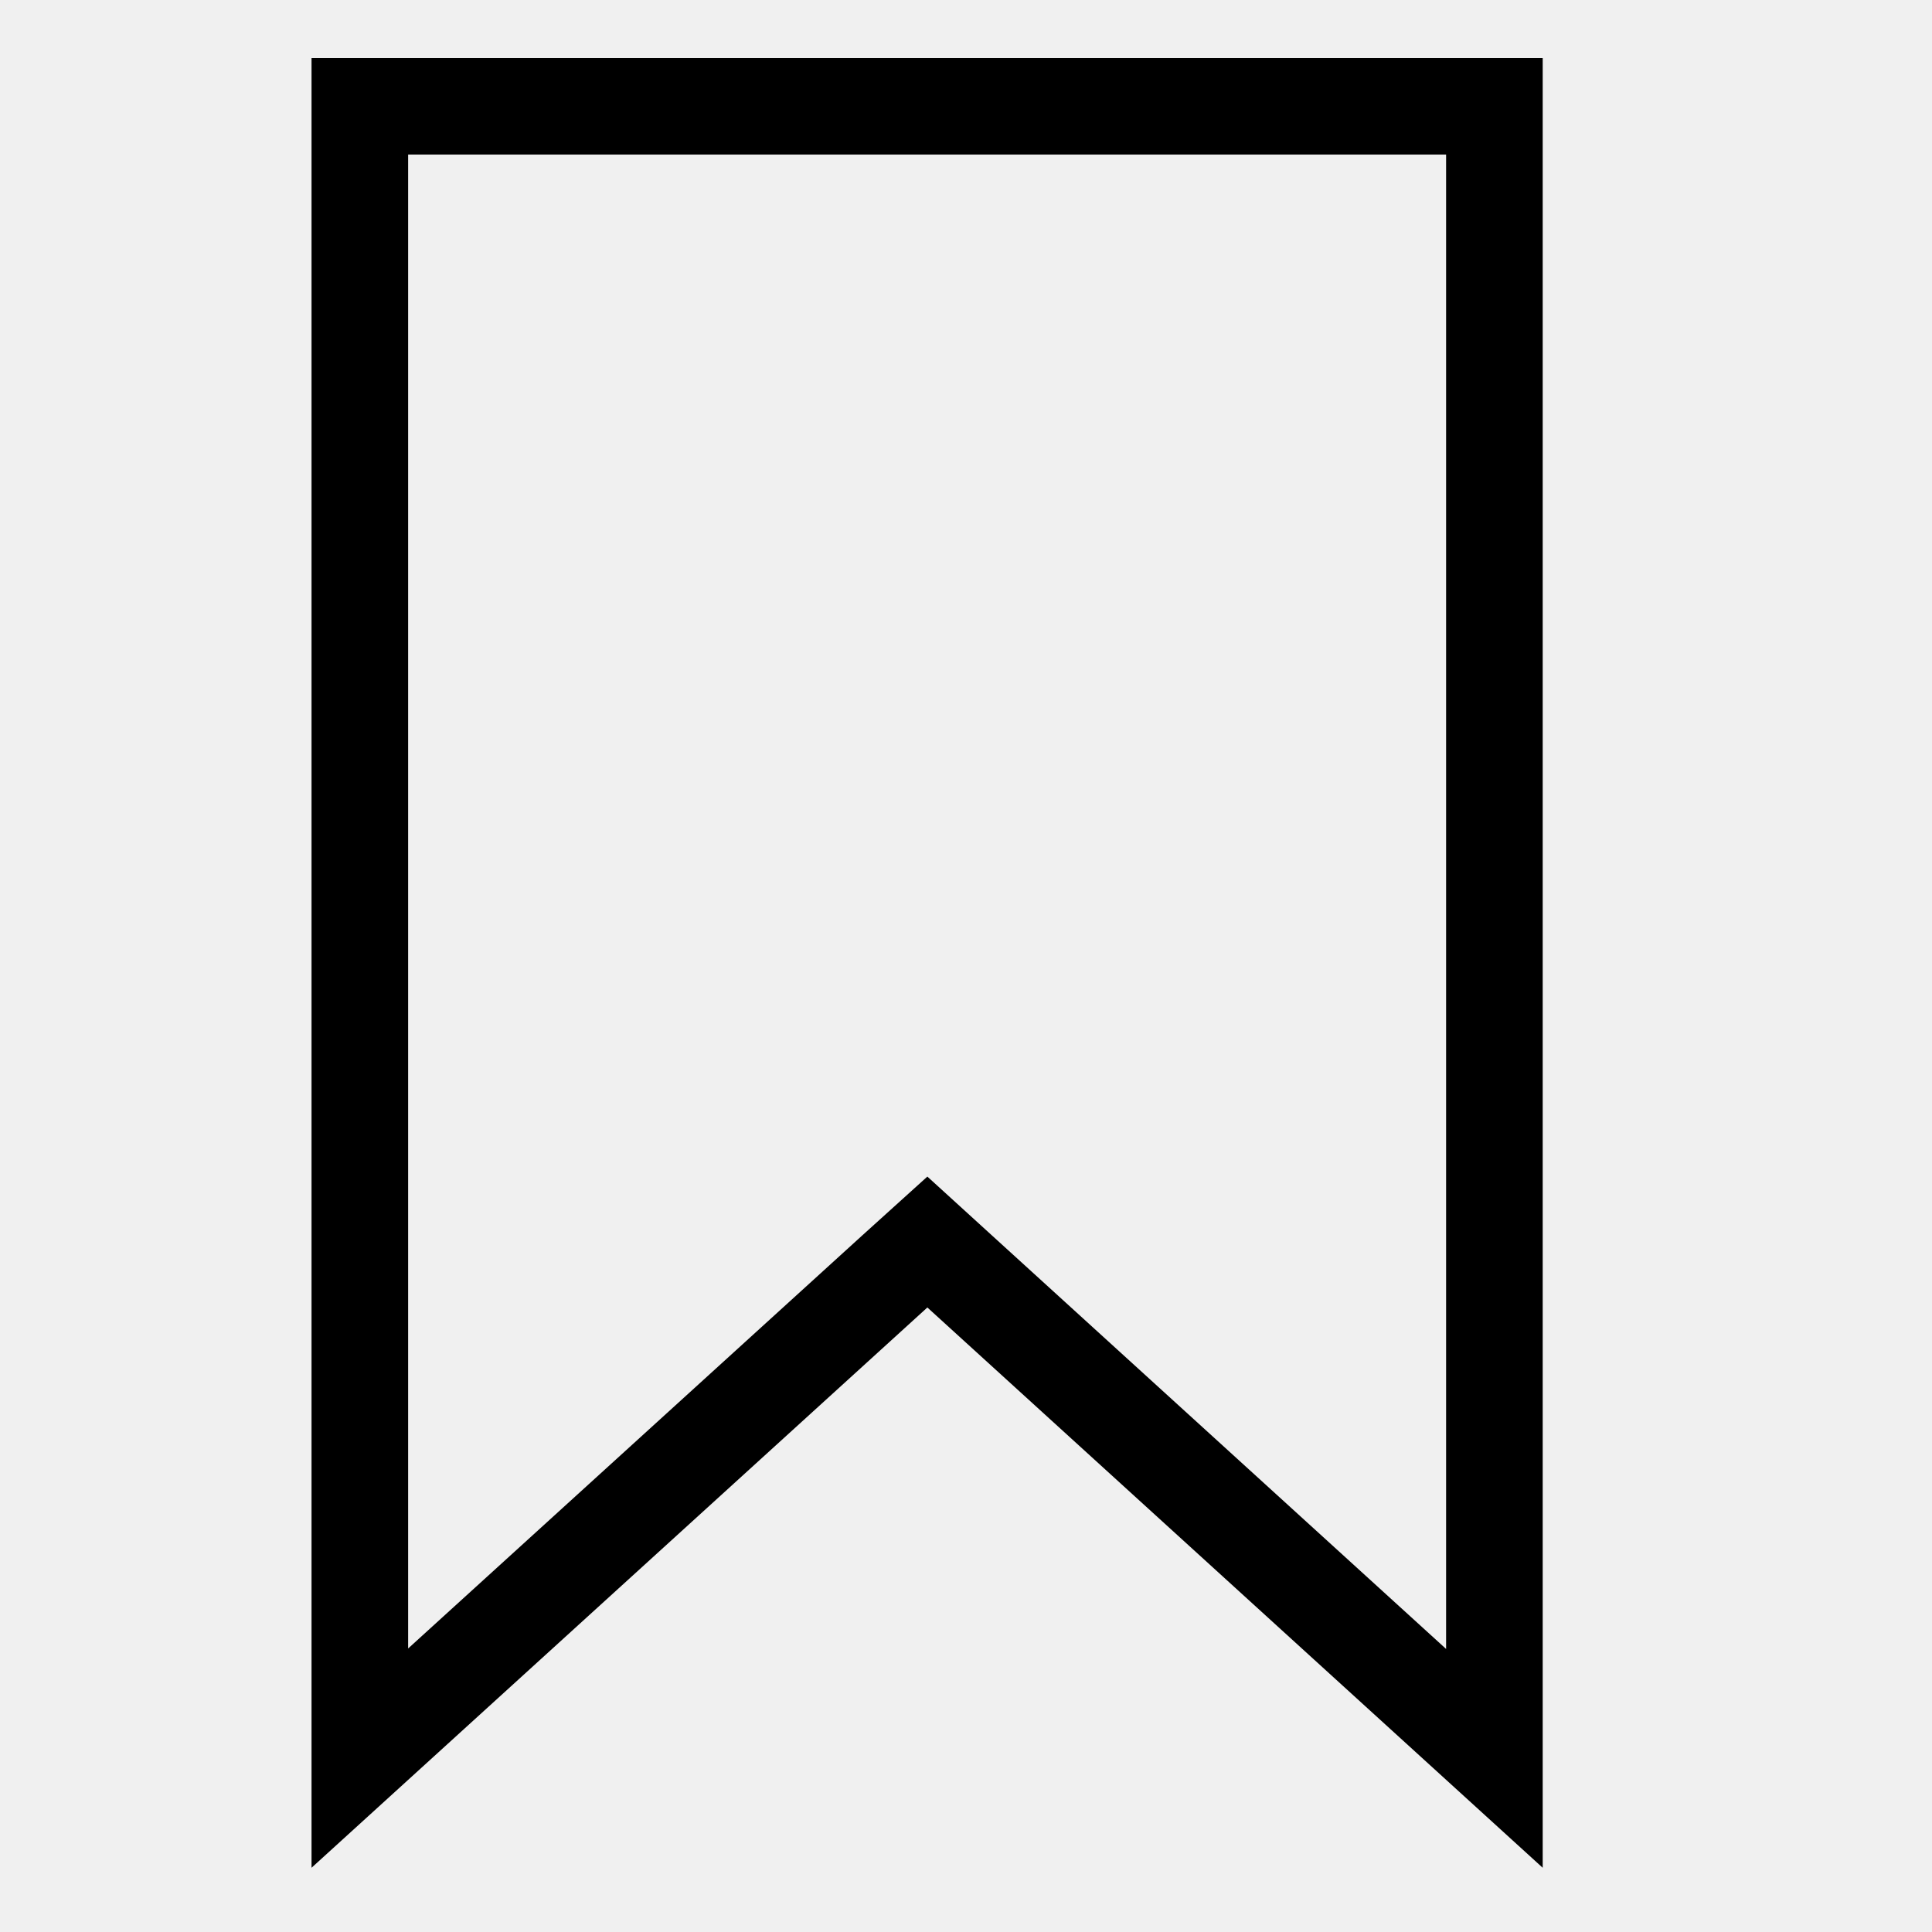
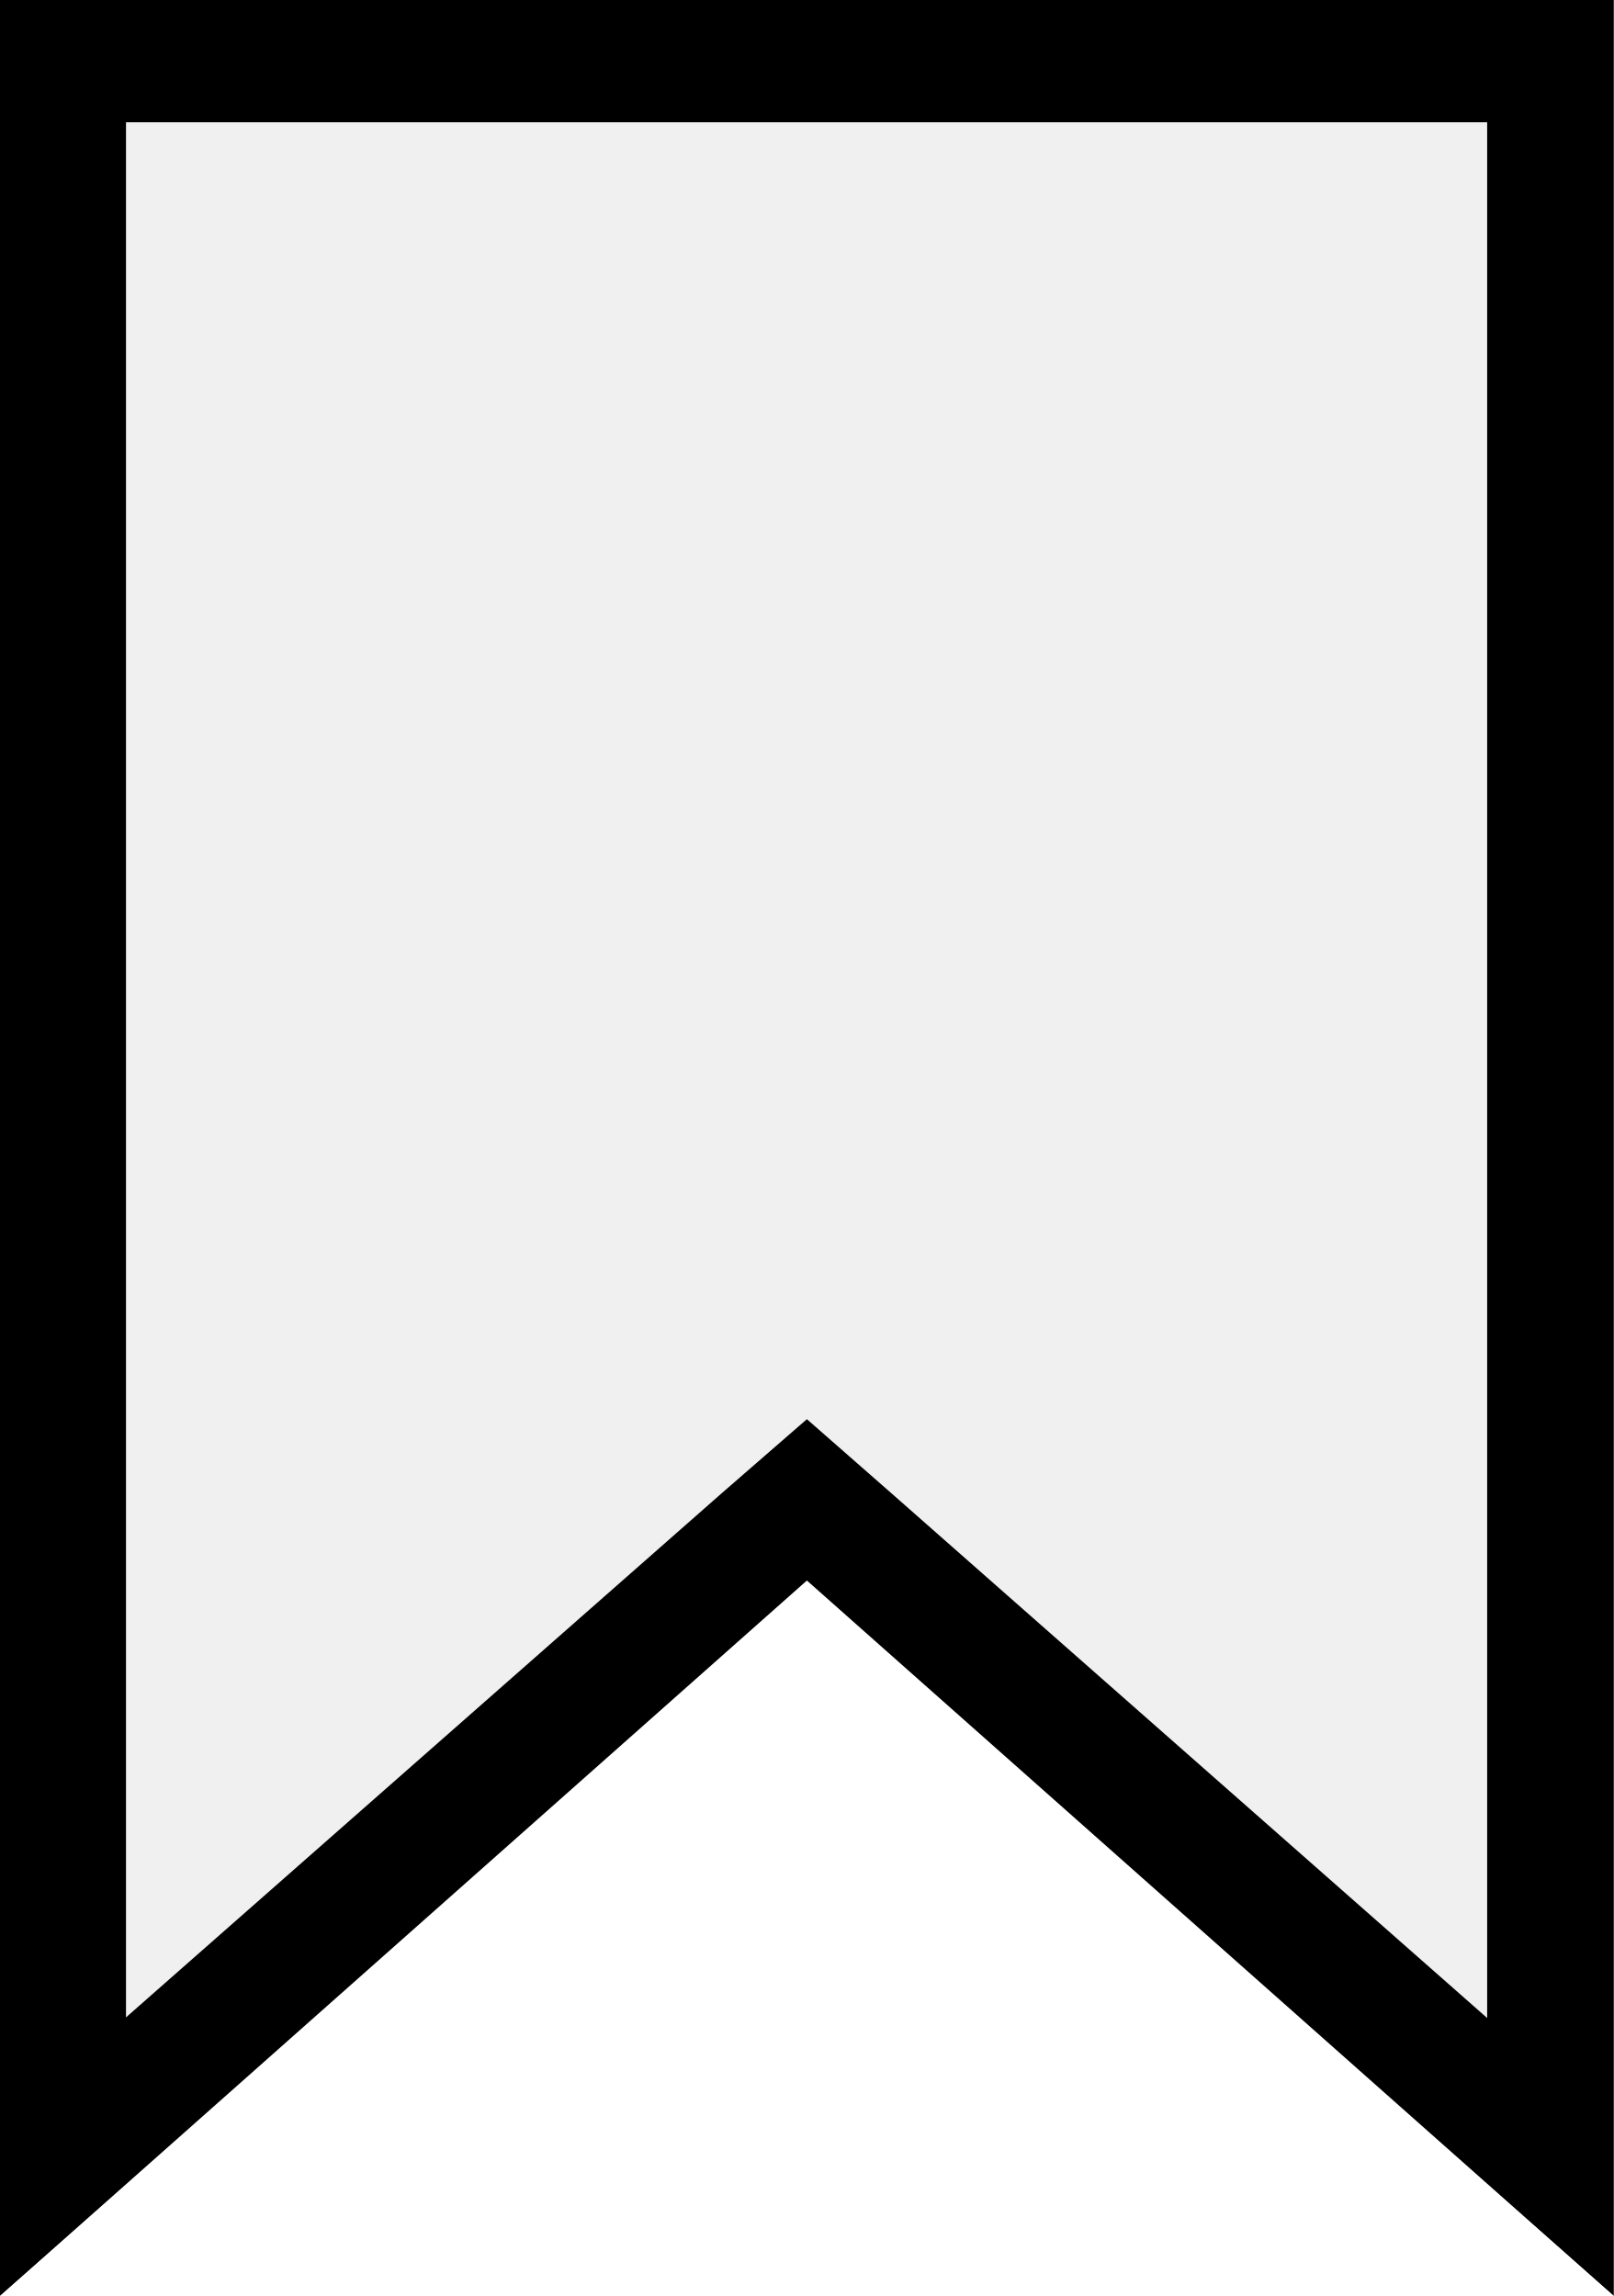
- <svg xmlns="http://www.w3.org/2000/svg" id="Lager_1" version="1.1" viewBox="0 0 40 40">
-   <path d="M29.94,3.2v30.94l-9.39-8.55-1.35-1.23-1.35,1.22-9.4,8.55V3.2h21.49M31.94,1.2H6.45v37.47l12.75-11.6,12.74,11.6V1.2h0Z" />
+ <svg xmlns="http://www.w3.org/2000/svg" id="Lager_1" version="1.1" viewBox="0 0 26 37">
+   <defs>
+     <style>
+       .st0 {
+         fill: #fff;
+       }
+     </style>
+   </defs>
+   <path d="M23.96,1.97v30.55l-9.58-8.44-1.38-1.21-1.38,1.2-9.59,8.44V1.97h21.92M26,0H0v37l13.01-11.45,12.99,11.45V0h0Z" />
+   <polygon class="st0" points="13 25.47 26 37 0 37 13 25.47" />
</svg>
